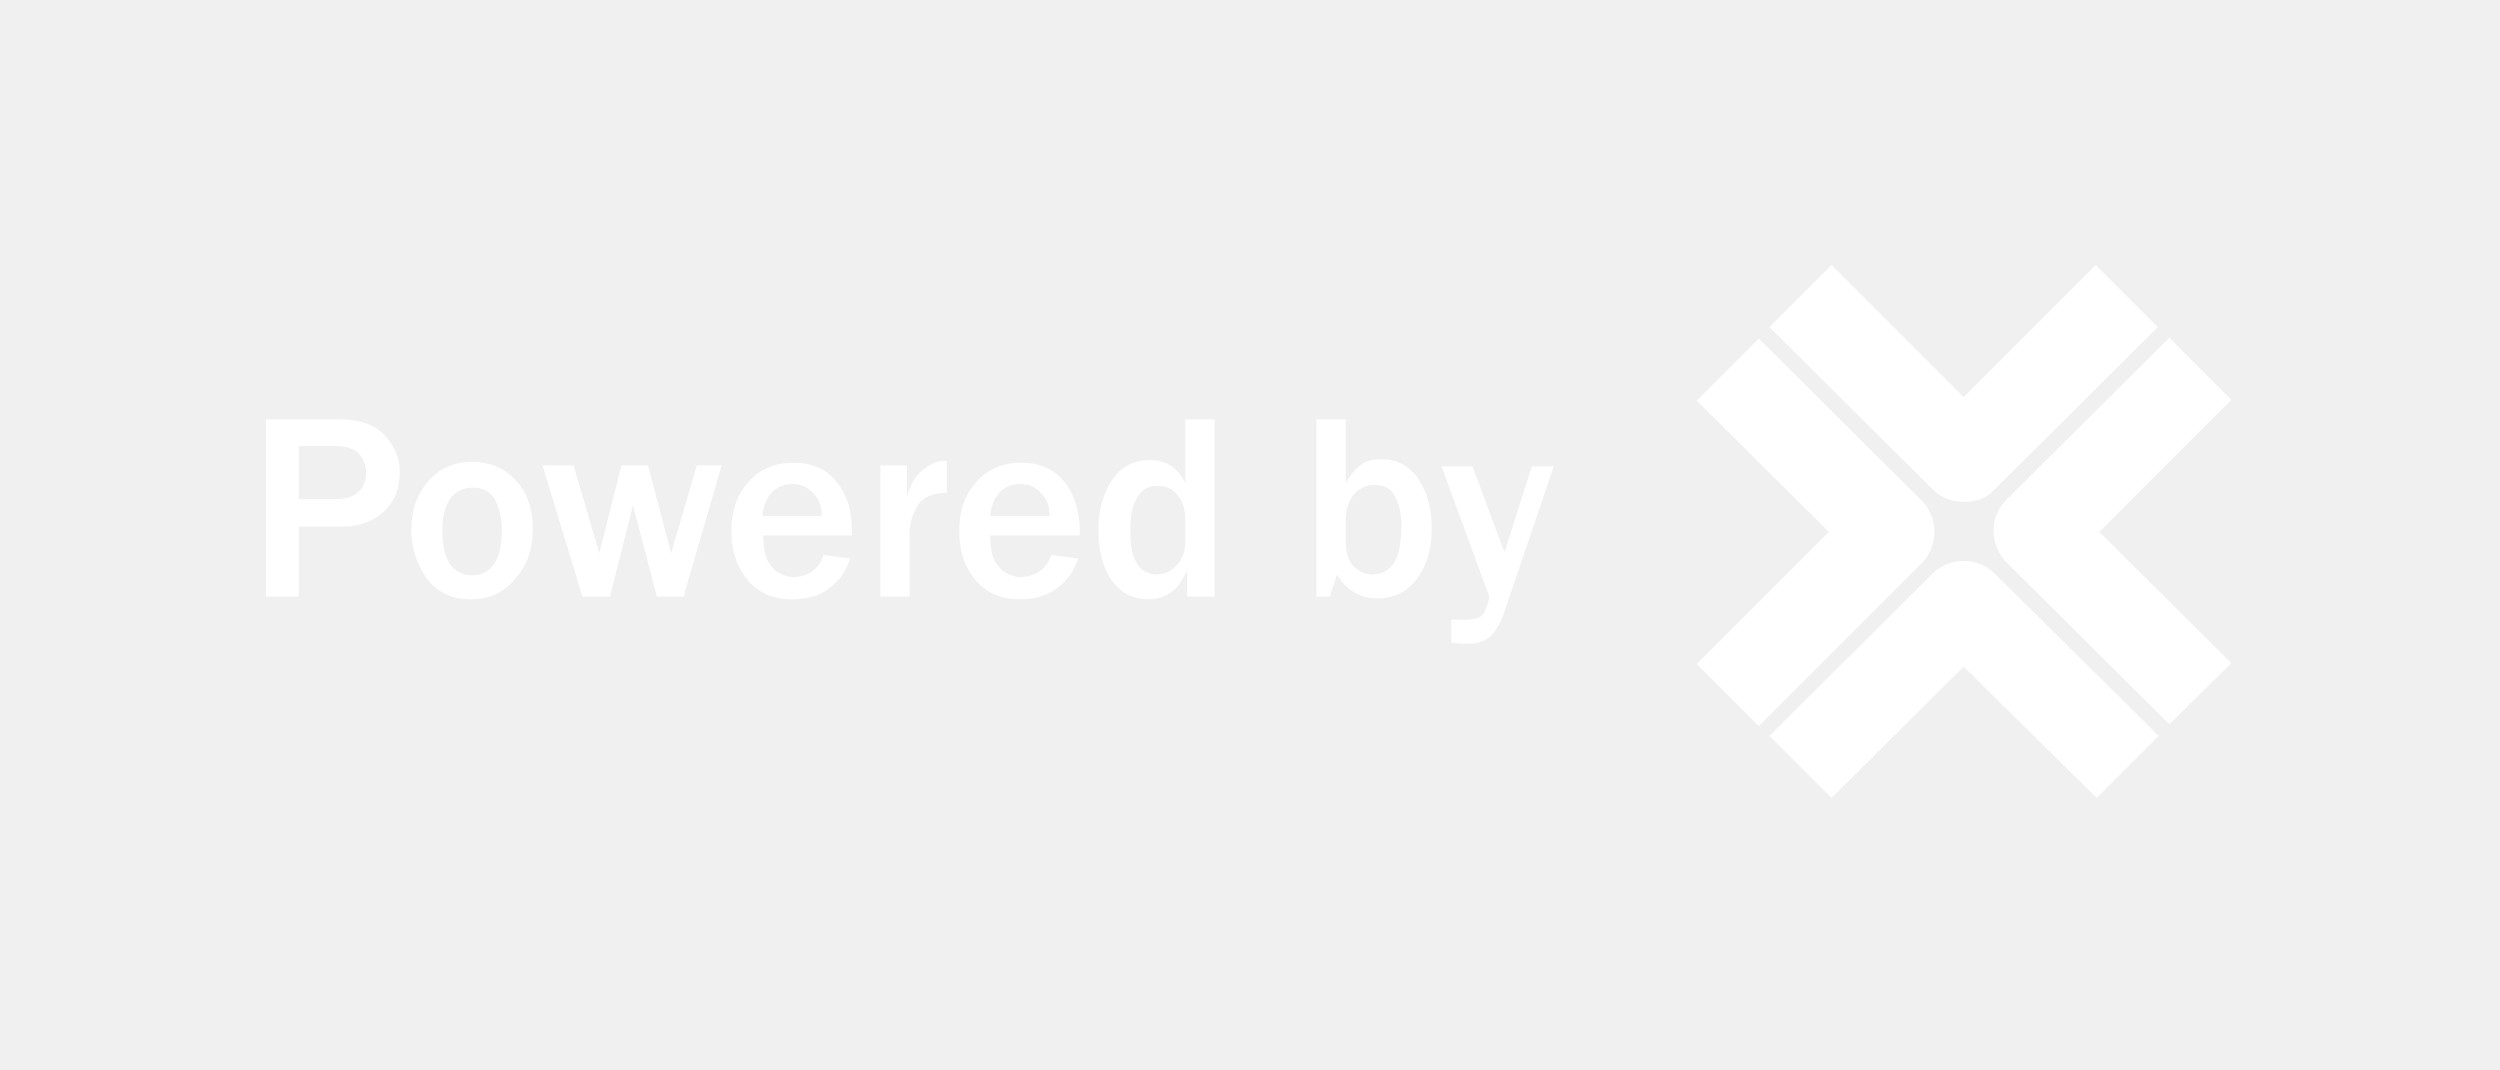
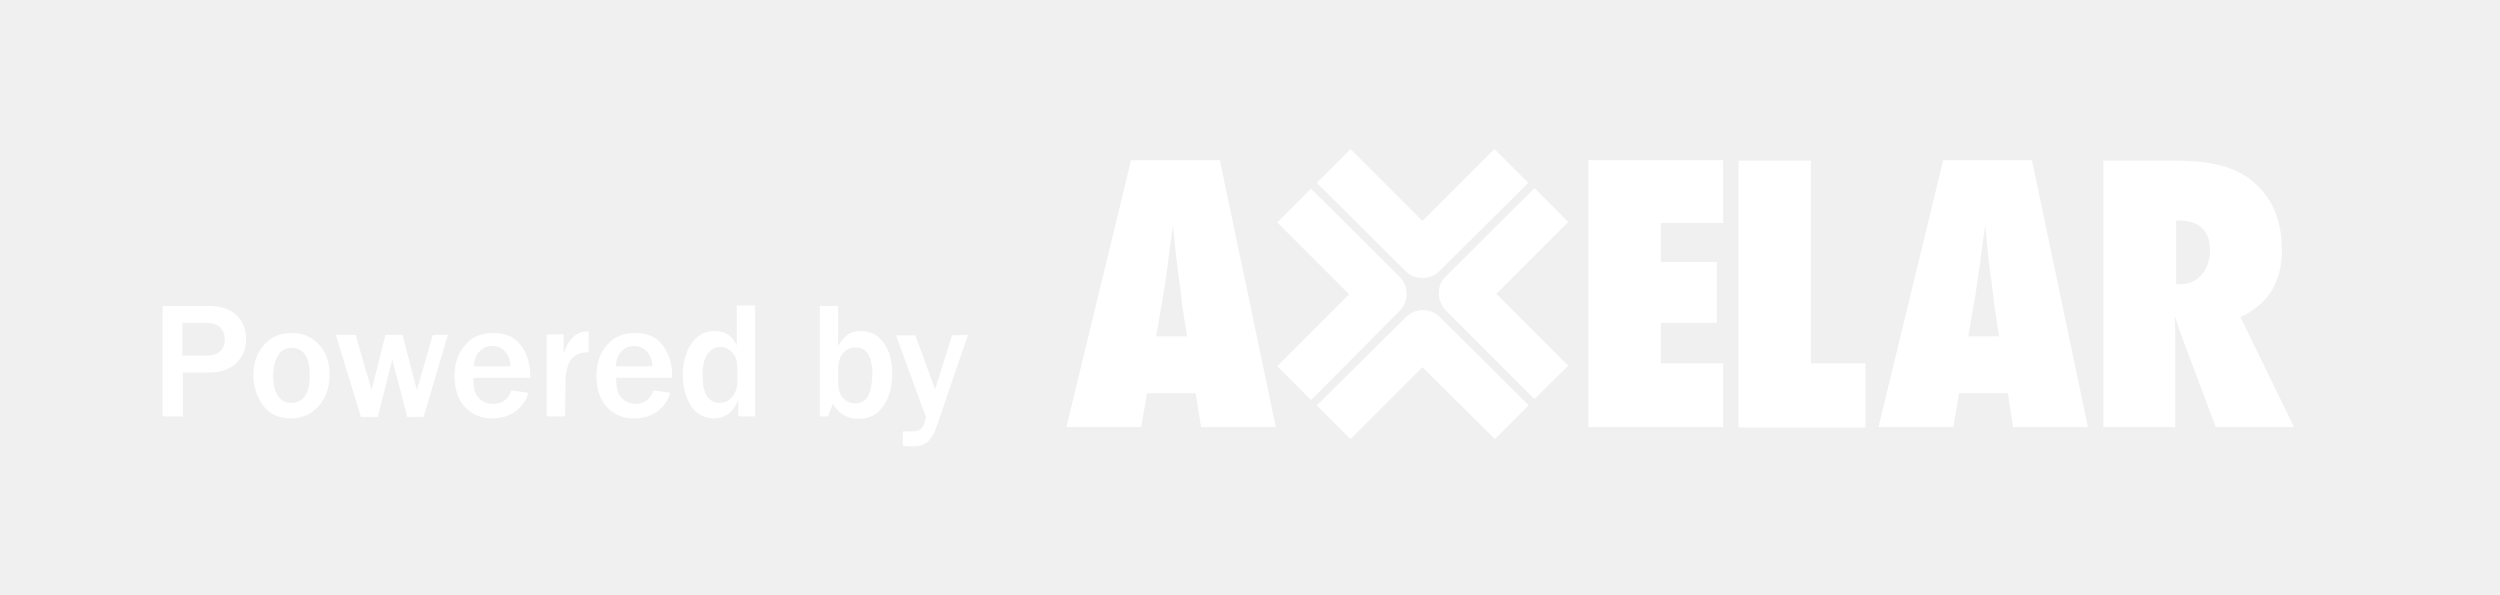
- <svg xmlns="http://www.w3.org/2000/svg" version="1.1" id="Layer_1" x="0px" y="0px" viewBox="0 0 282 120.6" style="enable-background:new 0 0 282 120.6;" xml:space="preserve">
+ <svg xmlns="http://www.w3.org/2000/svg" version="1.0" id="Layer_1" x="0px" y="0px" viewBox="0 0 518.1 123.3" style="enable-background:new 0 0 518.1 123.3;" xml:space="preserve">
  <style type="text/css">
	.st0{fill:#FFFFFF;}
</style>
  <g>
-     <g id="c_00000062193752810054806530000006915352133019823496_">
-       <path class="st0" d="M225,55.2l18.4-18.3l-7-7l-14.9,14.9l-14.9-14.9l-7,7L218,55.2c1,1,2.2,1.4,3.5,1.4    C222.8,56.7,224.1,56.2,225,55.2L225,55.2z M251.7,74.8L236.8,60l14.9-14.9l-7-7l-18.4,18.3c-1.9,1.9-1.9,5,0,7l18.4,18.3    L251.7,74.8L251.7,74.8L251.7,74.8z M221.5,75.2L236.5,90l7-7L225,64.7c-1.9-1.9-5.1-1.9-7,0l-18.4,18.3l7,7L221.5,75.2    L221.5,75.2L221.5,75.2z M216.8,63.5c0.9-0.9,1.4-2.2,1.4-3.5c0-1.3-0.5-2.6-1.4-3.5l-18.4-18.3l-7,7L206.3,60l-14.9,14.9l7,7    L216.8,63.5L216.8,63.5L216.8,63.5z" />
-     </g>
    <g>
-       <path class="st0" d="M33.6,67.3H30v-20h8.2c2.3,0,4.1,0.6,5.2,1.8c1.1,1.2,1.7,2.6,1.7,4.2c0,1.8-0.6,3.3-1.8,4.4    c-1.2,1.1-2.8,1.7-4.6,1.7h-5V67.3z M33.6,56.3h4.3c1.1,0,2-0.3,2.5-0.8c0.6-0.5,0.9-1.3,0.9-2.2c0-0.8-0.3-1.5-0.8-2.1    s-1.5-0.9-2.9-0.9h-3.9V56.3z" />
-       <path class="st0" d="M53.1,67.6c-2.2,0-3.8-0.8-5-2.4c-1.1-1.6-1.7-3.4-1.7-5.4c0-2.2,0.6-4,1.9-5.5c1.3-1.5,3-2.2,5-2.2    c2,0,3.6,0.7,4.9,2.1c1.3,1.4,1.9,3.2,1.9,5.5c0,2.3-0.7,4.2-2,5.6C56.8,66.9,55.1,67.6,53.1,67.6z M53.2,64.9    c2.2,0,3.4-1.7,3.4-5c0-1.5-0.3-2.7-0.8-3.6c-0.5-0.9-1.4-1.3-2.5-1.3c-1.1,0-2,0.5-2.6,1.4c-0.6,0.9-0.8,2.1-0.8,3.6    c0,1.6,0.3,2.8,0.9,3.7C51.4,64.4,52.2,64.9,53.2,64.9z" />
-       <path class="st0" d="M81.4,52.5l-4.3,14.8h-3l-2.7-10.3l-2.6,10.3h-3.1l-4.5-14.8h3.5l2.9,9.9l2.5-9.9h3l2.6,9.9l2.9-9.9H81.4z" />
-       <path class="st0" d="M92.9,62.6l3,0.4c-0.4,1.3-1.1,2.4-2.3,3.3c-1.1,0.9-2.5,1.3-4.3,1.3c-2,0-3.7-0.7-4.9-2.1    c-1.2-1.4-1.9-3.2-1.9-5.6c0-2.2,0.6-4.1,1.9-5.5c1.3-1.5,3-2.2,5.1-2.2c2.1,0,3.7,0.7,4.9,2.2s1.7,3.3,1.7,5.6l0,0.4H86.1    c0,1,0.1,1.8,0.3,2.4s0.6,1.1,1.1,1.6c0.6,0.4,1.3,0.7,2.1,0.7C91.2,65,92.4,64.2,92.9,62.6z M92.7,58.2c0-1.1-0.3-1.9-1-2.6    s-1.4-1-2.3-1c-0.9,0-1.7,0.3-2.3,0.9c-0.6,0.6-1,1.5-1.1,2.7H92.7z" />
-       <path class="st0" d="M102.6,67.3h-3.3V52.5h3v3.5c0.4-1.4,1-2.4,1.8-3c0.8-0.6,1.5-1,2.3-1c0.1,0,0.3,0,0.4,0v3.6    c-1.7,0-2.8,0.5-3.4,1.6c-0.6,1.1-0.8,2.1-0.8,3.1V67.3z" />
-       <path class="st0" d="M118.6,62.6l3,0.4c-0.4,1.3-1.1,2.4-2.3,3.3s-2.5,1.3-4.3,1.3c-2,0-3.7-0.7-4.9-2.1c-1.2-1.4-1.9-3.2-1.9-5.6    c0-2.2,0.6-4.1,1.9-5.5c1.3-1.5,3-2.2,5.1-2.2c2.1,0,3.7,0.7,4.9,2.2c1.1,1.4,1.7,3.3,1.7,5.6l0,0.4h-10.1c0,1,0.1,1.8,0.3,2.4    s0.6,1.1,1.1,1.6c0.6,0.4,1.3,0.7,2.1,0.7C116.9,65,118,64.2,118.6,62.6z M118.4,58.2c0-1.1-0.3-1.9-1-2.6c-0.6-0.7-1.4-1-2.3-1    c-0.9,0-1.7,0.3-2.3,0.9s-1,1.5-1.1,2.7H118.4z" />
-       <path class="st0" d="M137,67.3h-3.1v-3c-0.9,2.2-2.3,3.3-4.4,3.3c-1.8,0-3.2-0.8-4.2-2.3c-1-1.5-1.4-3.4-1.4-5.6    c0-2.1,0.5-3.9,1.5-5.5c1-1.5,2.4-2.3,4.3-2.3c1.9,0,3.2,0.9,4,2.6v-7.2h3.3V67.3z M133.7,58.6c0-1.2-0.3-2.1-0.9-2.8    c-0.6-0.7-1.3-1-2.2-1c-1,0-1.8,0.4-2.3,1.3c-0.6,0.9-0.8,2.1-0.8,3.8c0,3.3,1,4.9,3.1,4.9c0.8,0,1.5-0.4,2.2-1.1    c0.6-0.7,0.9-1.6,0.9-2.7V58.6z" />
-       <path class="st0" d="M150,67.3h-1.5v-20h3.3v7.2c0.6-1.1,1.3-1.8,1.9-2.2c0.6-0.4,1.4-0.5,2.2-0.5c1.6,0,3,0.7,4,2.1    s1.6,3.3,1.6,5.7c0,2.2-0.5,4.1-1.6,5.6s-2.6,2.3-4.5,2.3c-2,0-3.5-0.9-4.6-2.7L150,67.3z M151.8,61c0,1.3,0.3,2.3,0.9,2.9    s1.3,0.9,2.2,0.9c0.9,0,1.6-0.4,2.2-1.1c0.6-0.7,0.9-2.1,1-4.2c0-1.5-0.3-2.7-0.8-3.6s-1.3-1.2-2.3-1.2c-0.9,0-1.7,0.4-2.3,1.1    c-0.6,0.7-0.9,1.7-0.9,3V61z" />
-       <path class="st0" d="M175.3,52.5l-5.7,16.8c-0.4,1-0.8,1.8-1.4,2.4c-0.6,0.6-1.5,0.9-2.6,0.9c-0.4,0-1.1,0-1.9-0.1v-2.6l1.6,0    c0.7,0,1.2-0.1,1.6-0.3s0.6-0.6,0.8-1.2c0.2-0.6,0.3-0.9,0.3-1c0-0.1-0.1-0.4-0.3-0.9l-5.1-13.9h3.5l3.6,9.7l3.1-9.7H175.3z" />
+       <g id="c_00000126324850233911593780000005892399429895309988_">
+         <path class="st0" d="M298.3,56.2l18.4-18.3l-7-7l-14.9,14.9l-14.9-14.9l-7,7l18.4,18.3c1,1,2.2,1.4,3.5,1.4     C296.1,57.6,297.4,57.1,298.3,56.2L298.3,56.2z M325,75.8l-14.9-14.9L325,46l-7-7l-18.4,18.3c-1.9,1.9-1.9,5,0,7L318,82.7     L325,75.8L325,75.8L325,75.8z M294.8,76.1l15,14.9l7-7l-18.4-18.3c-1.9-1.9-5.1-1.9-7,0L272.9,84l7,7L294.8,76.1L294.8,76.1     L294.8,76.1z M290.1,64.4c0.9-0.9,1.4-2.2,1.4-3.5s-0.5-2.6-1.4-3.5l-18.4-18.3l-7,7L279.6,61l-14.9,14.9l7,7L290.1,64.4     L290.1,64.4L290.1,64.4z M264.4,88.5h-15.5l-1.1-7h-10.1l-1.2,7H221l13.4-55.3h18.4L264.4,88.5L264.4,88.5z M246,69.7l-1-6.4     c0,0-0.1-0.3-0.1-1c0-0.5-0.3-2.6-0.8-6.2c0-0.4-0.1-1-0.2-1.7c-0.1-0.7-0.2-1.6-0.3-2.7l-0.5-5.2c0,0.5-0.1,1.1-0.2,1.7     c-0.1,0.6-0.2,1.3-0.3,2c-0.2,1.5-0.3,2.5-0.4,3.1c-0.1,0.6-0.1,0.9-0.1,1l-1,6.7l-1.5,8.7L246,69.7L246,69.7z M357.1,88.5V75.3     h-12.9v-8.4h11.6V54.3h-11.6v-8.1h12.9v-13h-27.9v55.3H357.1L357.1,88.5z M386.6,75.3h-11.3v-42h-15v55.3h26.3V75.3L386.6,75.3     L386.6,75.3z M432.7,88.5h-15.5l-1.1-7H406l-1.2,7h-15.5l13.4-55.3h18.4L432.7,88.5L432.7,88.5L432.7,88.5z M414.3,69.7l-1-6.4     c0,0-0.1-0.3-0.1-1c0-0.5-0.3-2.6-0.8-6.2c0-0.4-0.1-1-0.2-1.7s-0.2-1.6-0.3-2.7l-0.5-5.2c0,0.5-0.1,1.1-0.2,1.7     c-0.1,0.6-0.2,1.3-0.3,2c-0.2,1.5-0.3,2.5-0.4,3.1s-0.1,0.9-0.1,1l-1,6.7l-1.5,8.7L414.3,69.7L414.3,69.7z M475.4,88.5h-16.2     l-7.4-19.7c-0.1-0.3-0.2-0.8-0.4-1.3c-0.2-0.5-0.4-1.2-0.7-2l0.1,3.7v19.3h-14.9V33.3h15.4c6.8,0,11.8,1.3,15.2,4     c4.3,3.4,6.4,8.2,6.4,14.5c0,6.7-2.9,11.3-8.6,13.9L475.4,88.5L475.4,88.5L475.4,88.5z M458,51.9c0-4.1-2.2-6.2-6.5-6.2H451v13.2     h1c1.7,0,3.2-0.7,4.3-2C457.4,55.6,458,53.9,458,51.9z" />
+       </g>
+       <path class="st0" d="M37.8,86.3h-4.1V63.4h9.4c2.7,0,4.7,0.7,6,2s1.9,2.9,1.9,4.8c0,2.1-0.7,3.8-2.1,5.1c-1.4,1.3-3.2,1.9-5.3,1.9    h-5.7v9.1H37.8z M37.8,73.7h4.9c1.3,0,2.3-0.3,2.9-0.9c0.7-0.6,1-1.5,1-2.5c0-0.9-0.3-1.7-0.9-2.4c-0.6-0.7-1.7-1-3.4-1h-4.5V73.7    z" />
+       <path class="st0" d="M60.2,86.7c-2.5,0-4.4-0.9-5.7-2.7c-1.3-1.8-2-3.9-2-6.2c0-2.5,0.7-4.6,2.2-6.3s3.4-2.5,5.8-2.5    c2.3,0,4.1,0.8,5.6,2.4s2.2,3.7,2.2,6.3c0,2.7-0.8,4.8-2.3,6.5C64.5,85.9,62.5,86.7,60.2,86.7z M60.3,83.5c2.6,0,3.9-1.9,3.9-5.8    c0-1.7-0.3-3.1-0.9-4.1c-0.6-1-1.6-1.5-2.8-1.5c-1.3,0-2.3,0.5-2.9,1.6c-0.6,1-1,2.4-1,4.1c0,1.8,0.3,3.3,1,4.2    C58.2,83,59.2,83.5,60.3,83.5z" />
+       <path class="st0" d="M92.8,69.4l-5,17h-3.4l-3.1-11.9l-3,11.9h-3.5l-5.2-17h4.1L77,80.8l2.9-11.4h3.5l3,11.4l3.3-11.4H92.8z" />
+       <path class="st0" d="M106,80.9l3.5,0.5c-0.4,1.5-1.3,2.8-2.6,3.8c-1.3,1-2.9,1.5-4.9,1.5c-2.4,0-4.2-0.8-5.7-2.4    c-1.4-1.6-2.1-3.7-2.1-6.4c0-2.6,0.7-4.7,2.2-6.4c1.4-1.7,3.4-2.5,5.9-2.5c2.4,0,4.3,0.8,5.6,2.5s2,3.8,2,6.4v0.4H98.1    c0,1.2,0.1,2.1,0.3,2.8c0.2,0.7,0.7,1.3,1.3,1.8c0.6,0.5,1.5,0.8,2.4,0.8C104.1,83.7,105.3,82.8,106,80.9z M105.8,75.9    c0-1.2-0.4-2.2-1.1-3s-1.6-1.2-2.7-1.2s-1.9,0.4-2.6,1.1s-1.1,1.7-1.2,3.1H105.8z" />
+       <path class="st0" d="M117.1,86.3h-3.8v-17h3.5v4c0.5-1.6,1.2-2.7,2-3.5c0.9-0.7,1.7-1.1,2.7-1.1c0.1,0,0.3,0,0.5,0V73    c-1.9,0-3.2,0.6-3.9,1.9c-0.6,1.2-0.9,2.4-0.9,3.6L117.1,86.3L117.1,86.3z" />
+       <path class="st0" d="M135.4,80.9l3.5,0.5c-0.4,1.5-1.3,2.8-2.6,3.8s-2.9,1.5-4.9,1.5c-2.4,0-4.2-0.8-5.7-2.4    c-1.4-1.6-2.1-3.7-2.1-6.4c0-2.6,0.7-4.7,2.2-6.4c1.4-1.7,3.4-2.5,5.9-2.5c2.4,0,4.3,0.8,5.6,2.5s2,3.8,2,6.4v0.4h-11.6    c0,1.2,0.1,2.1,0.3,2.8c0.2,0.7,0.7,1.3,1.3,1.8s1.5,0.8,2.4,0.8C133.5,83.7,134.8,82.8,135.4,80.9z M135.2,75.9    c0-1.2-0.4-2.2-1.1-3c-0.7-0.8-1.6-1.2-2.7-1.2c-1.1,0-1.9,0.4-2.6,1.1c-0.7,0.7-1.1,1.7-1.2,3.1H135.2z" />
+       <path class="st0" d="M156.6,86.3H153v-3.4c-1,2.5-2.7,3.8-5,3.8c-2.1,0-3.7-0.9-4.8-2.6s-1.7-3.9-1.7-6.5c0-2.4,0.6-4.5,1.7-6.3    c1.2-1.8,2.8-2.7,4.9-2.7c2.2,0,3.7,1,4.6,3v-8.3h3.8v23H156.6z M152.8,76.3c0-1.4-0.3-2.4-1-3.2s-1.5-1.2-2.5-1.2    c-1.1,0-2,0.5-2.7,1.5s-1,2.5-1,4.4c0,3.8,1.2,5.7,3.6,5.7c0.9,0,1.8-0.4,2.5-1.2c0.7-0.8,1.1-1.9,1.1-3.1L152.8,76.3L152.8,76.3z    " />
+       <path class="st0" d="M171.6,86.3h-1.7V63.4h3.8v8.3c0.7-1.3,1.5-2.1,2.2-2.5s1.6-0.6,2.6-0.6c1.9,0,3.4,0.8,4.6,2.4    c1.2,1.6,1.8,3.8,1.8,6.6c0,2.5-0.6,4.7-1.8,6.5s-2.9,2.7-5.2,2.7s-4-1-5.3-3.1L171.6,86.3z M173.7,79.1c0,1.5,0.3,2.6,1,3.4    c0.7,0.7,1.5,1.1,2.5,1.1s1.9-0.4,2.5-1.2s1-2.5,1.1-4.9c0-1.8-0.3-3.1-0.9-4.1c-0.6-1-1.5-1.4-2.6-1.4s-1.9,0.4-2.6,1.2    c-0.7,0.8-1,2-1,3.5V79.1z" />
+       <path class="st0" d="M200.6,69.4L194,88.7c-0.4,1.2-1,2.1-1.7,2.8c-0.7,0.7-1.7,1-3,1c-0.5,0-1.2,0-2.2-0.1v-3h1.8    c0.8,0,1.4-0.1,1.8-0.4c0.4-0.3,0.7-0.7,0.9-1.4c0.2-0.7,0.3-1.1,0.3-1.2s-0.1-0.4-0.4-1l-5.8-15.9h4l4.1,11.2l3.5-11.2    L200.6,69.4L200.6,69.4z" />
    </g>
  </g>
</svg>
